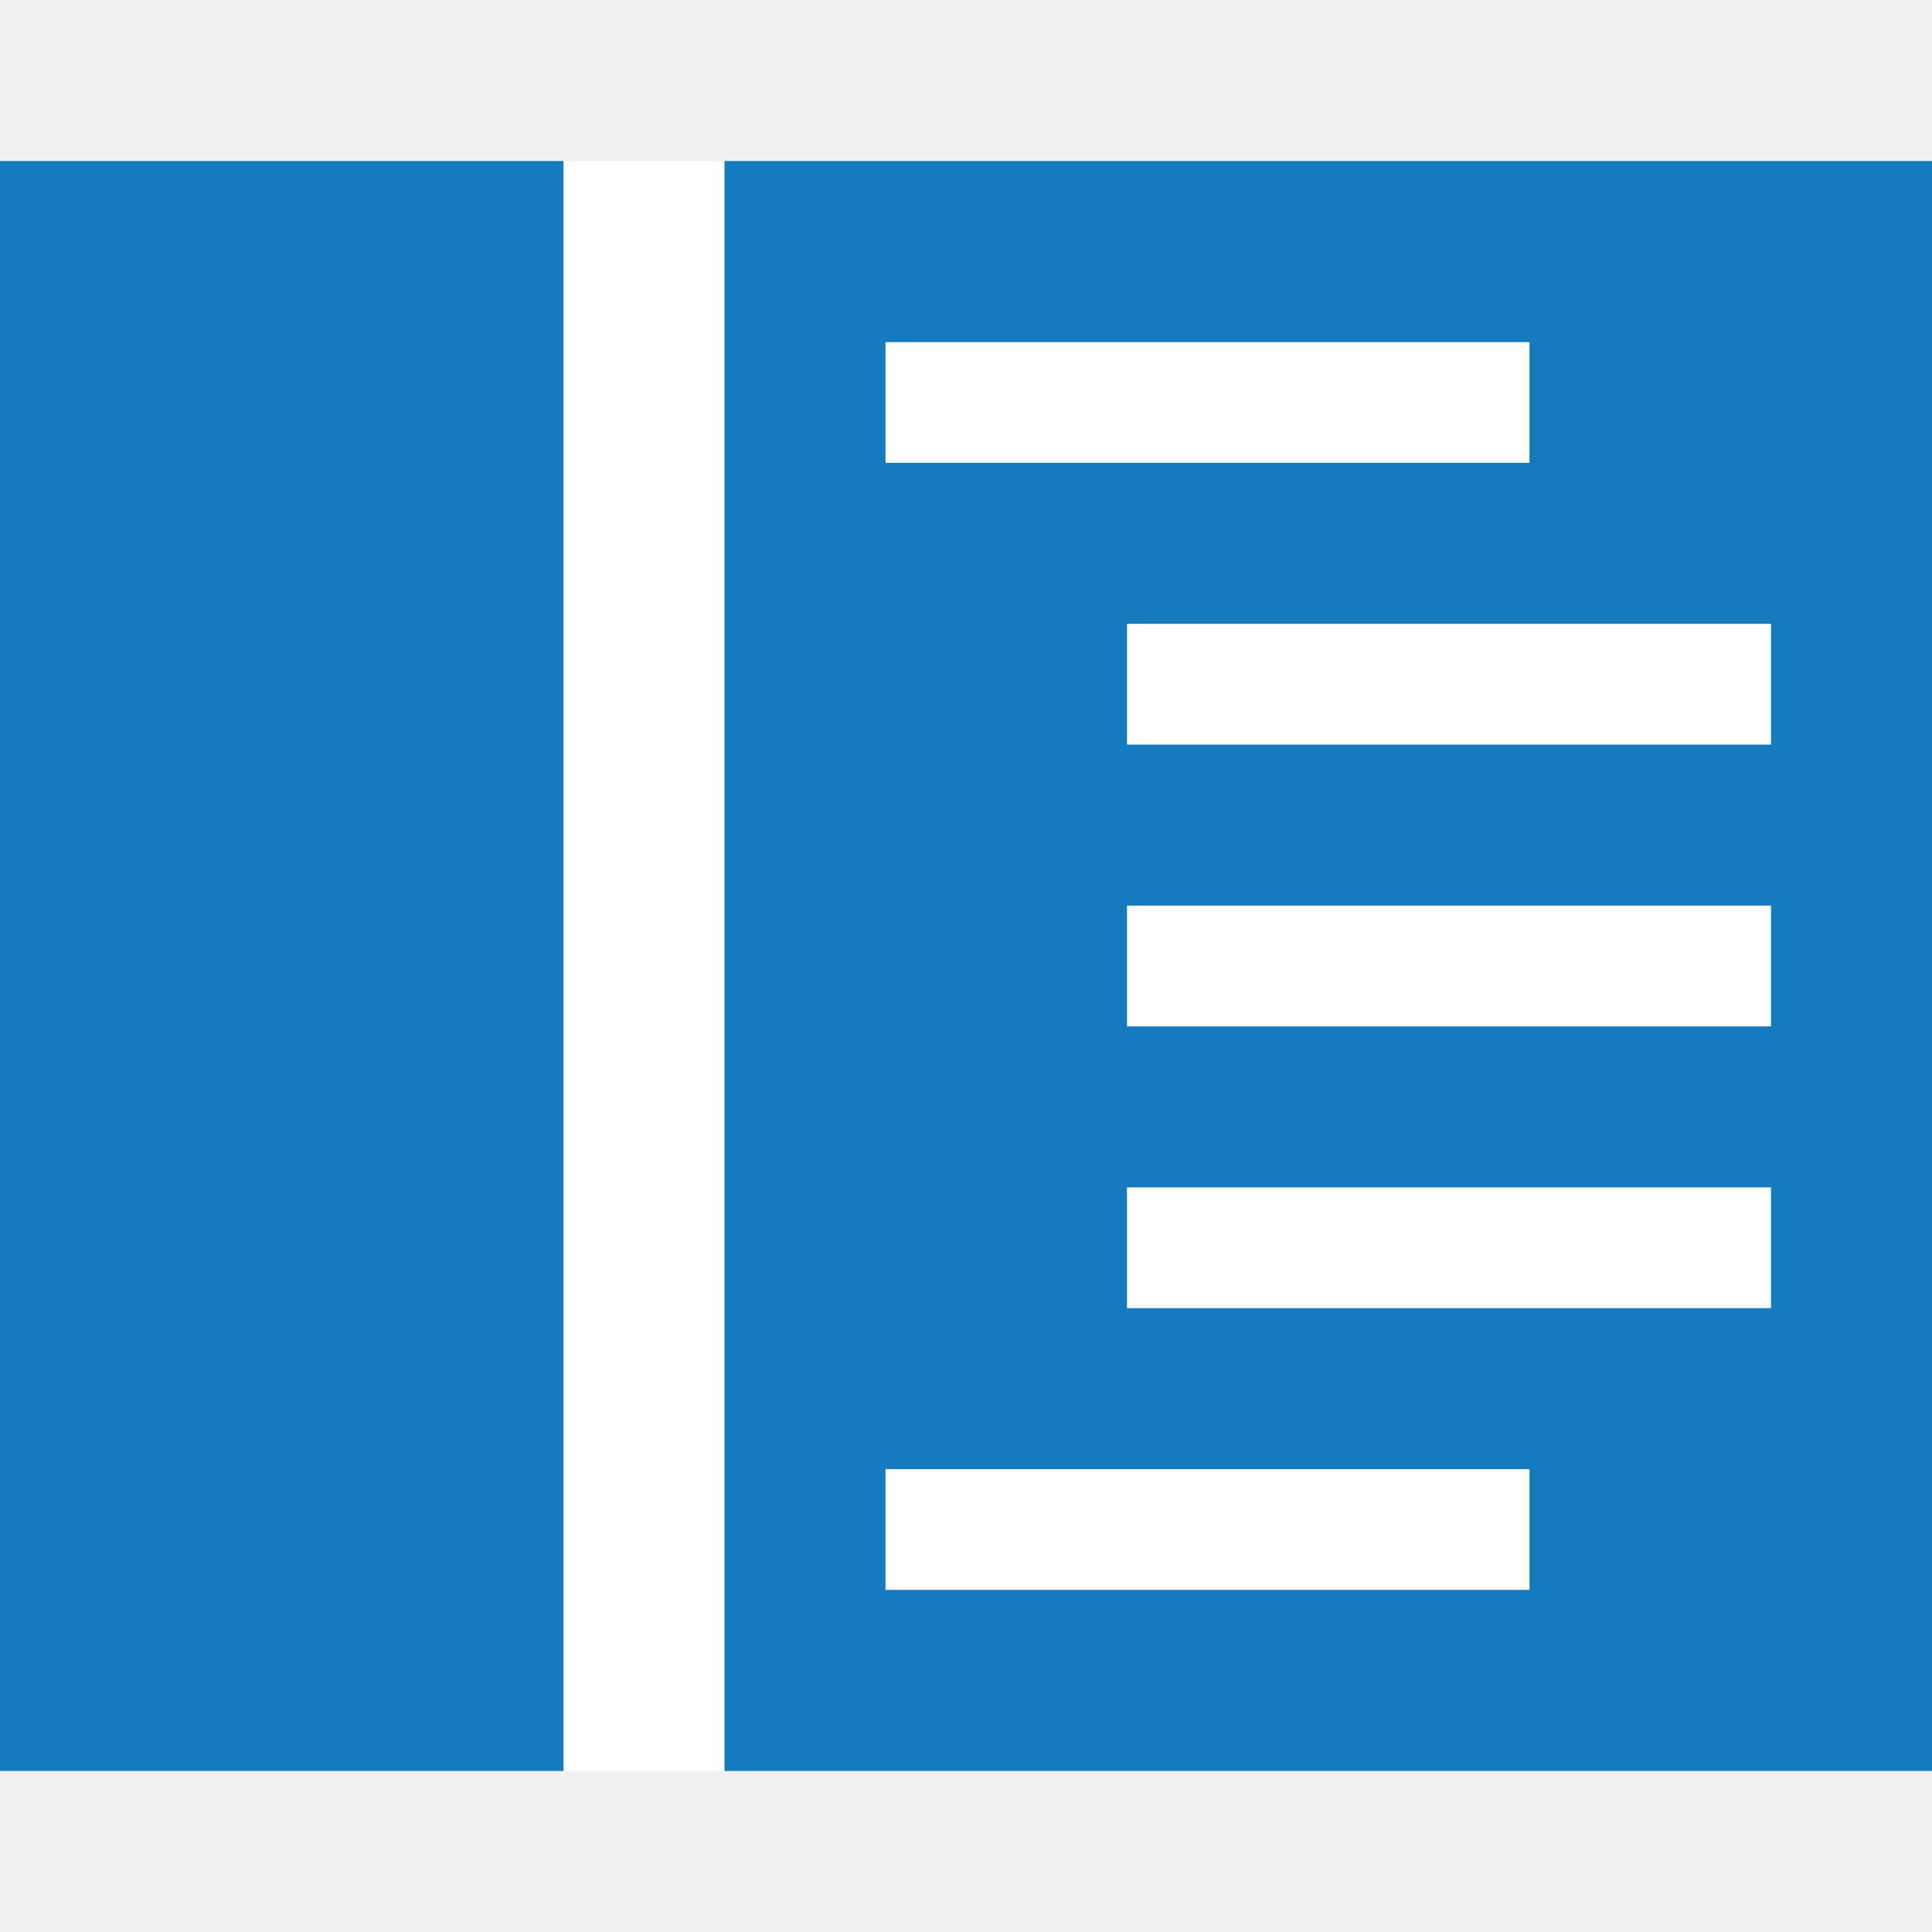
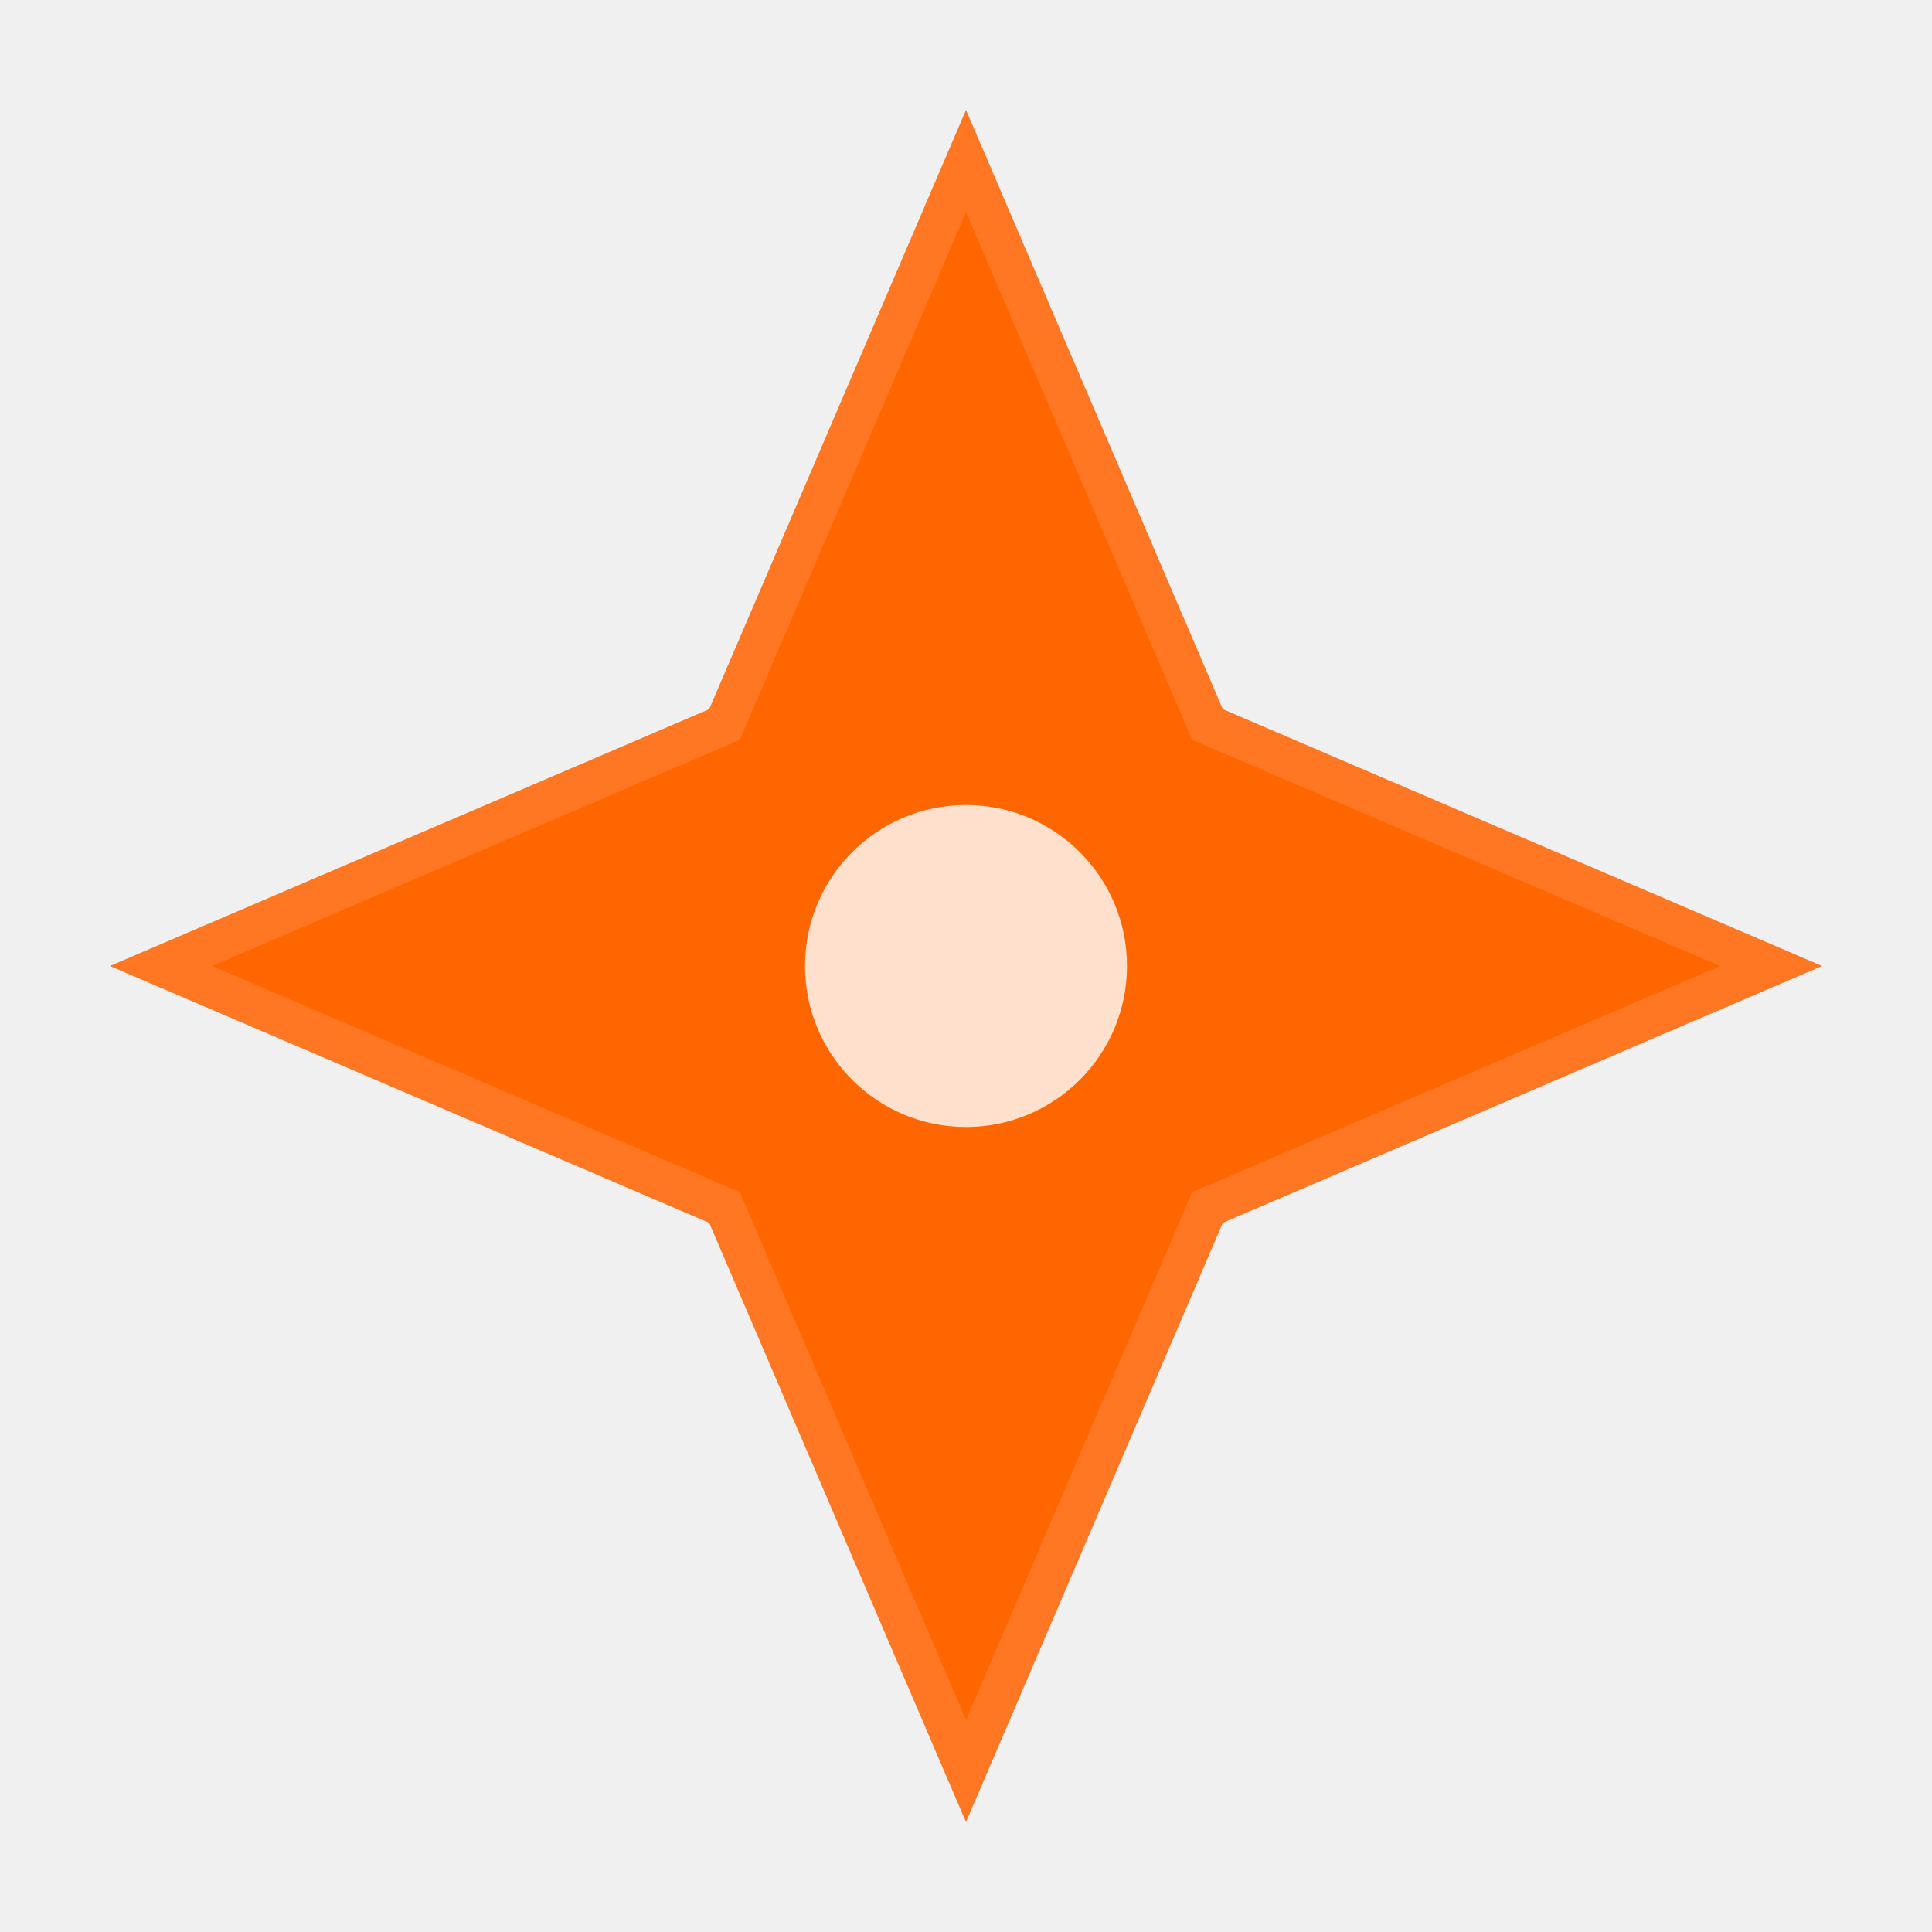
- <svg xmlns="http://www.w3.org/2000/svg" id="Layer_1" viewBox="0 0 1024 1024">
-   <style>.st0{fill:#f6f6f6;fill-opacity:0}.st1{fill:#fff}.st2{fill:#167abf}</style>
-   <path class="st0" d="M1024 1024H0V0h1024v1024z" />
-   <path class="st1" d="M1024 85.333v853.333H0V85.333h1024z" />
-   <path class="st2" d="M0 85.333h298.667v853.333H0V85.333zm1024 0v853.333H384V85.333h640zm-554.667 160h341.333v-64H469.333v64zm341.334 533.334H469.333v64h341.333l.001-64zm128-149.334H597.333v64h341.333l.001-64zm0-149.333H597.333v64h341.333l.001-64zm0-149.333H597.333v64h341.333l.001-64z" />
+ <svg xmlns="http://www.w3.org/2000/svg" viewBox="0 0 24 24" fill="none">
+   <path d="M12 2L9 9L2 12L9 15L12 22L15 15L22 12L15 9L12 2Z" fill="#ff6600" stroke="#ff7722" stroke-width="0.5" />
+   <circle cx="12" cy="12" r="2" fill="#fff" opacity="0.8" />
</svg>
